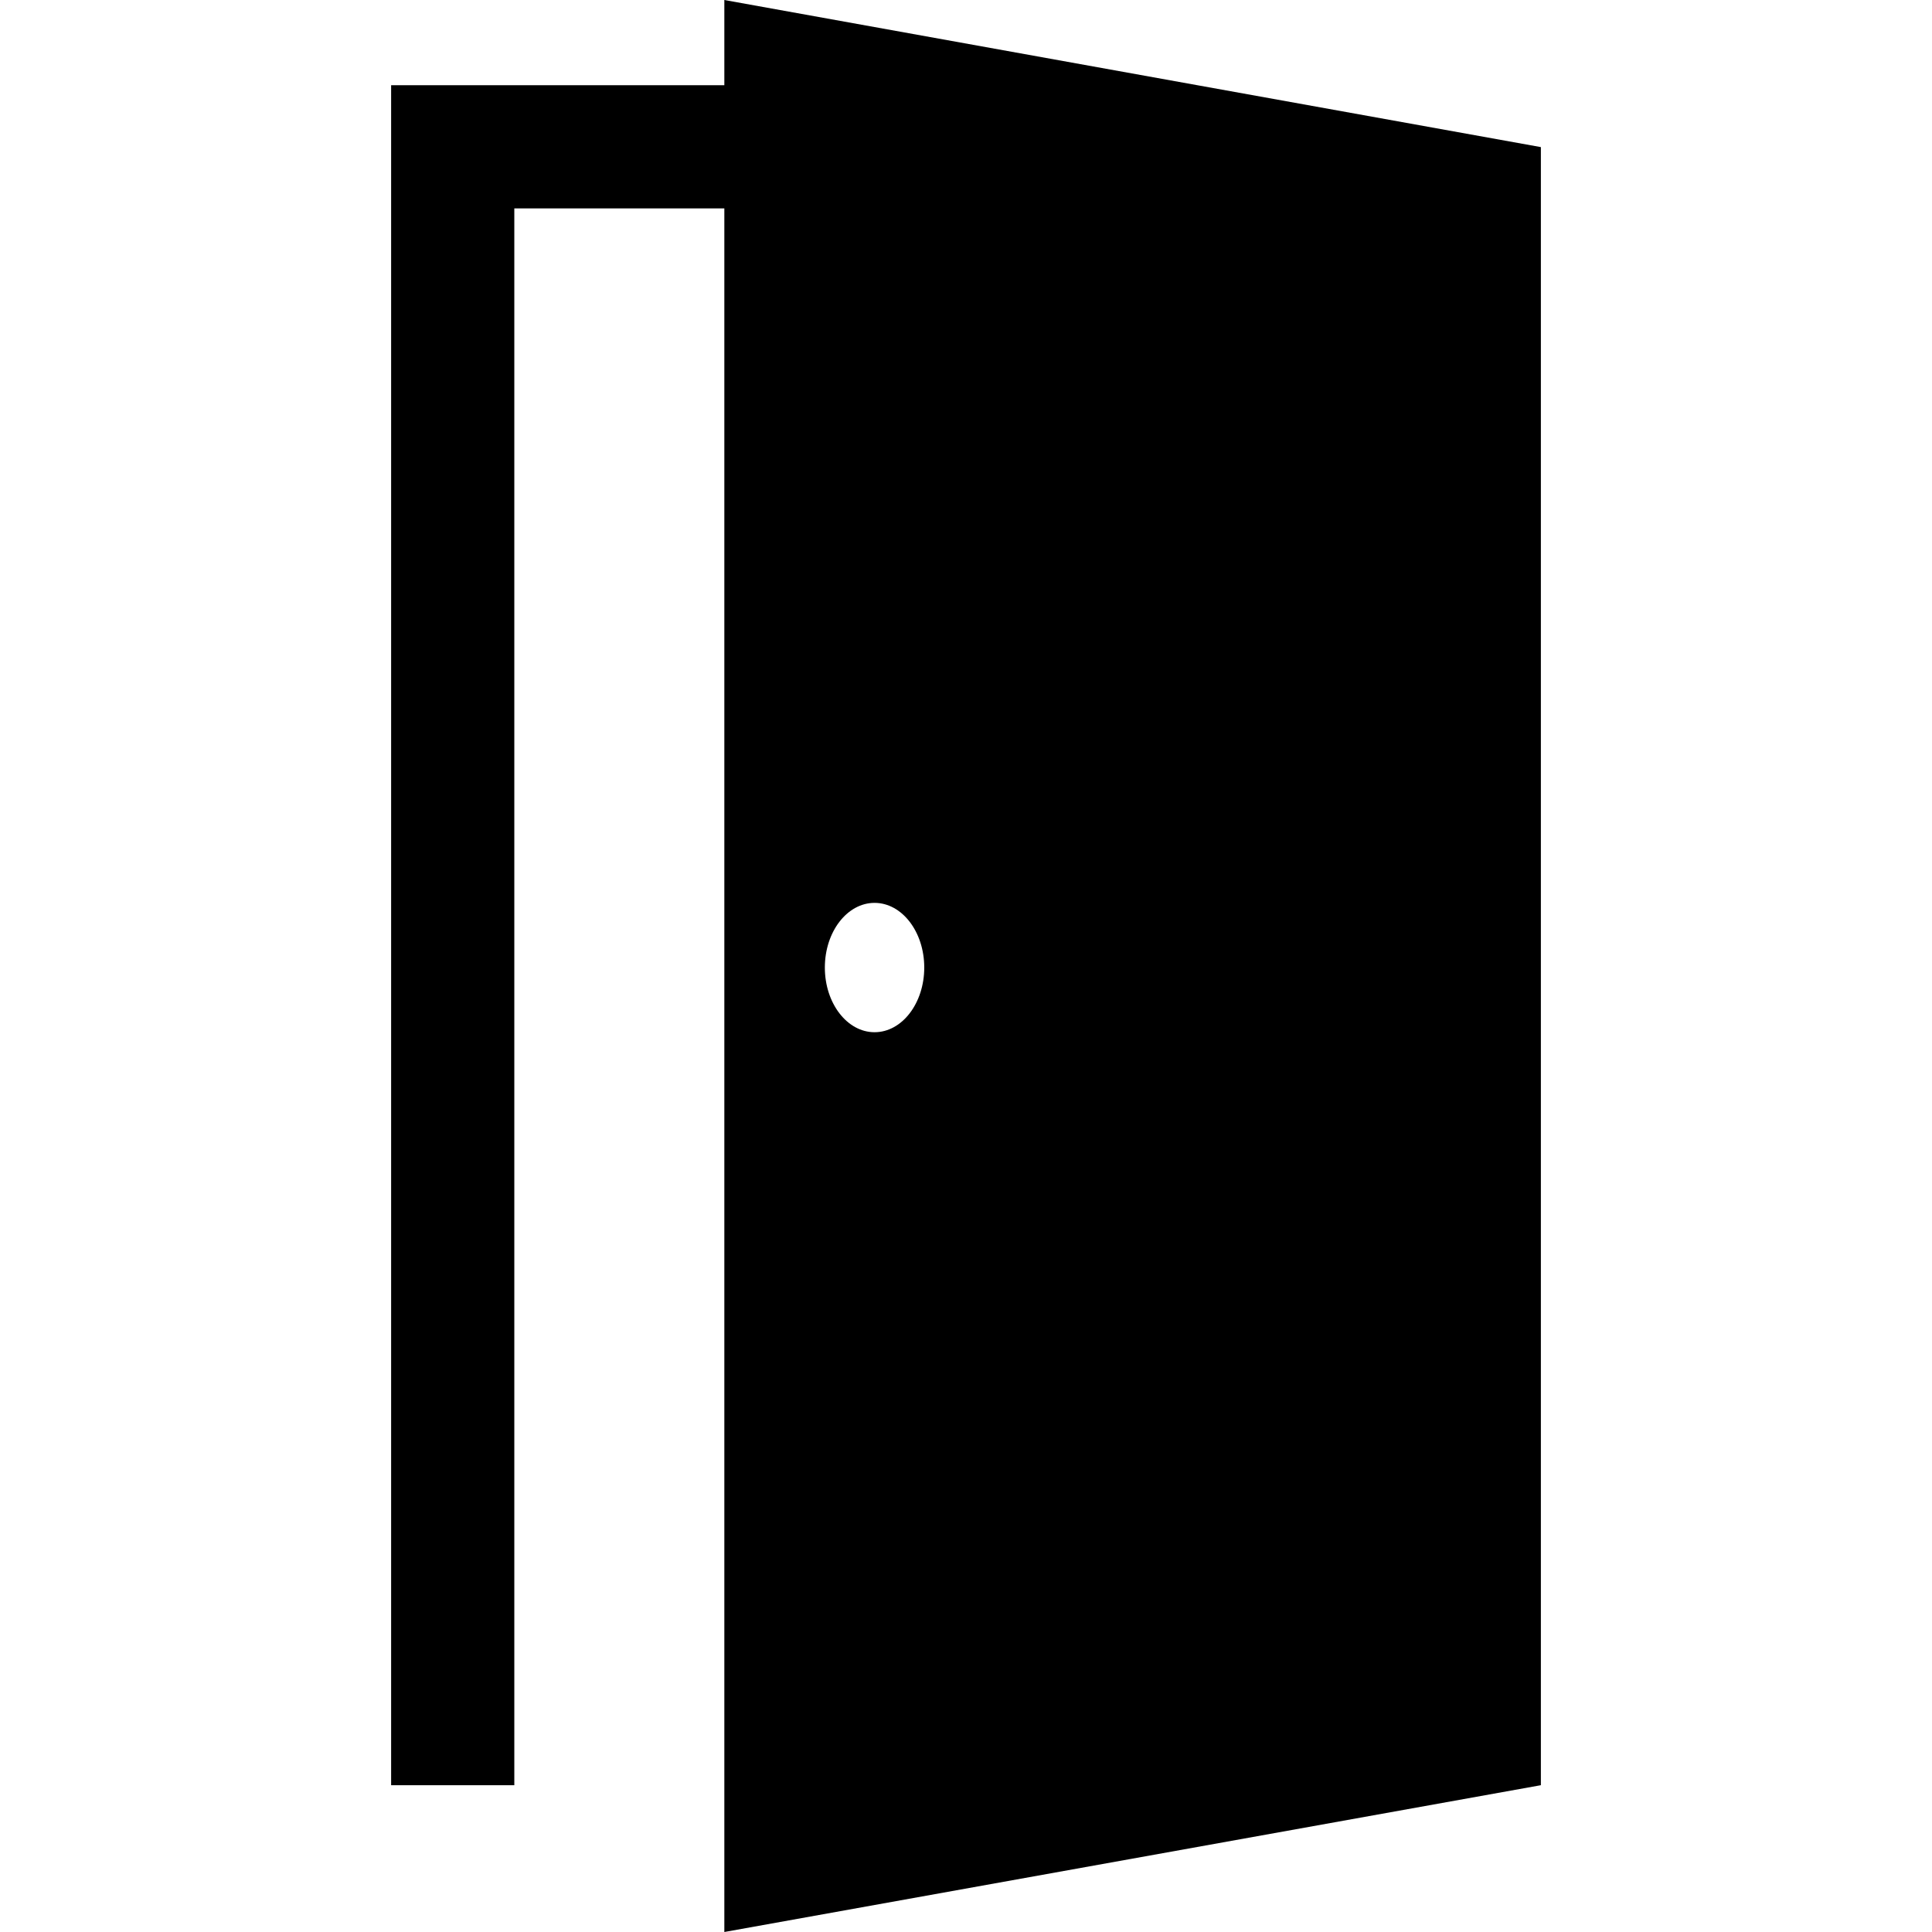
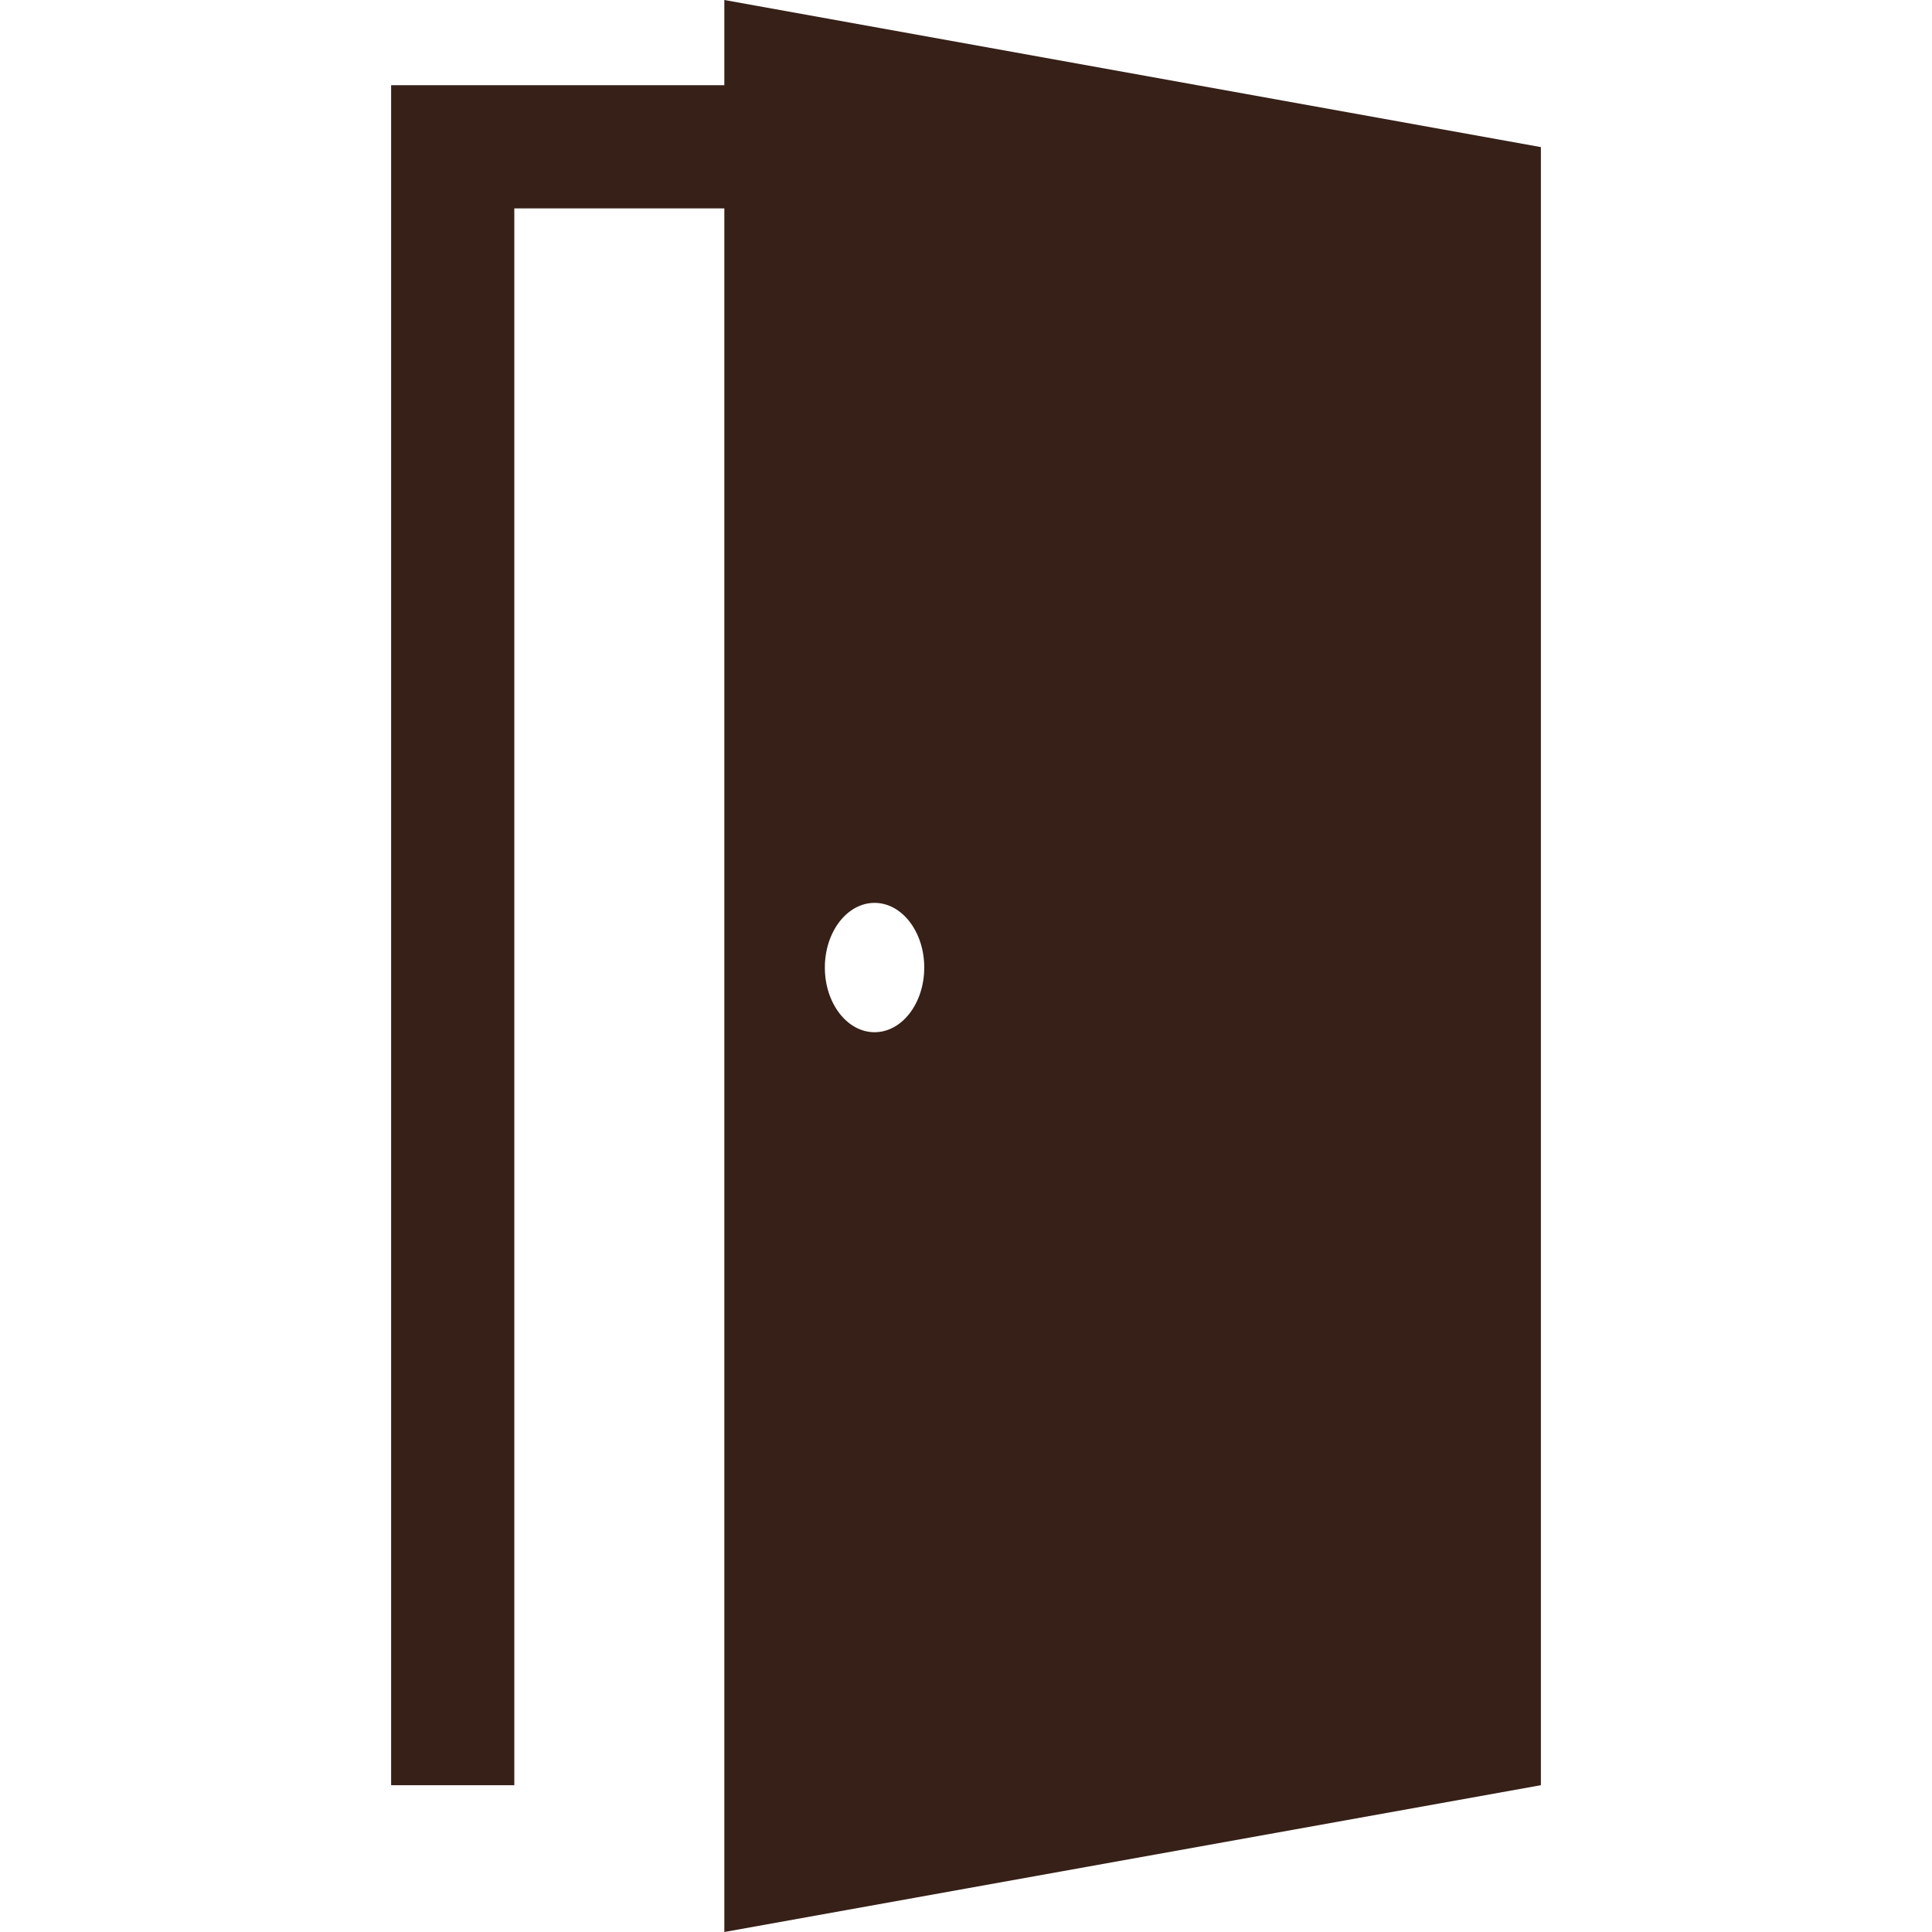
- <svg xmlns="http://www.w3.org/2000/svg" fill="#000000" version="1.1" id="Capa_1" width="800px" height="800px" viewBox="0 0 492.5 492.5" xml:space="preserve">
+ <svg xmlns="http://www.w3.org/2000/svg" fill="#362017" version="1.1" id="Capa_1" width="800px" height="800px" viewBox="0 0 492.5 492.5" xml:space="preserve">
  <g>
    <path d="M184.646,0v21.72H99.704v433.358h31.403V53.123h53.539V492.5l208.15-37.422v-61.235V37.5L184.646,0z M222.938,263.129   c-6.997,0-12.67-7.381-12.67-16.486c0-9.104,5.673-16.485,12.67-16.485s12.67,7.381,12.67,16.485   C235.608,255.748,229.935,263.129,222.938,263.129z" />
  </g>
</svg>
